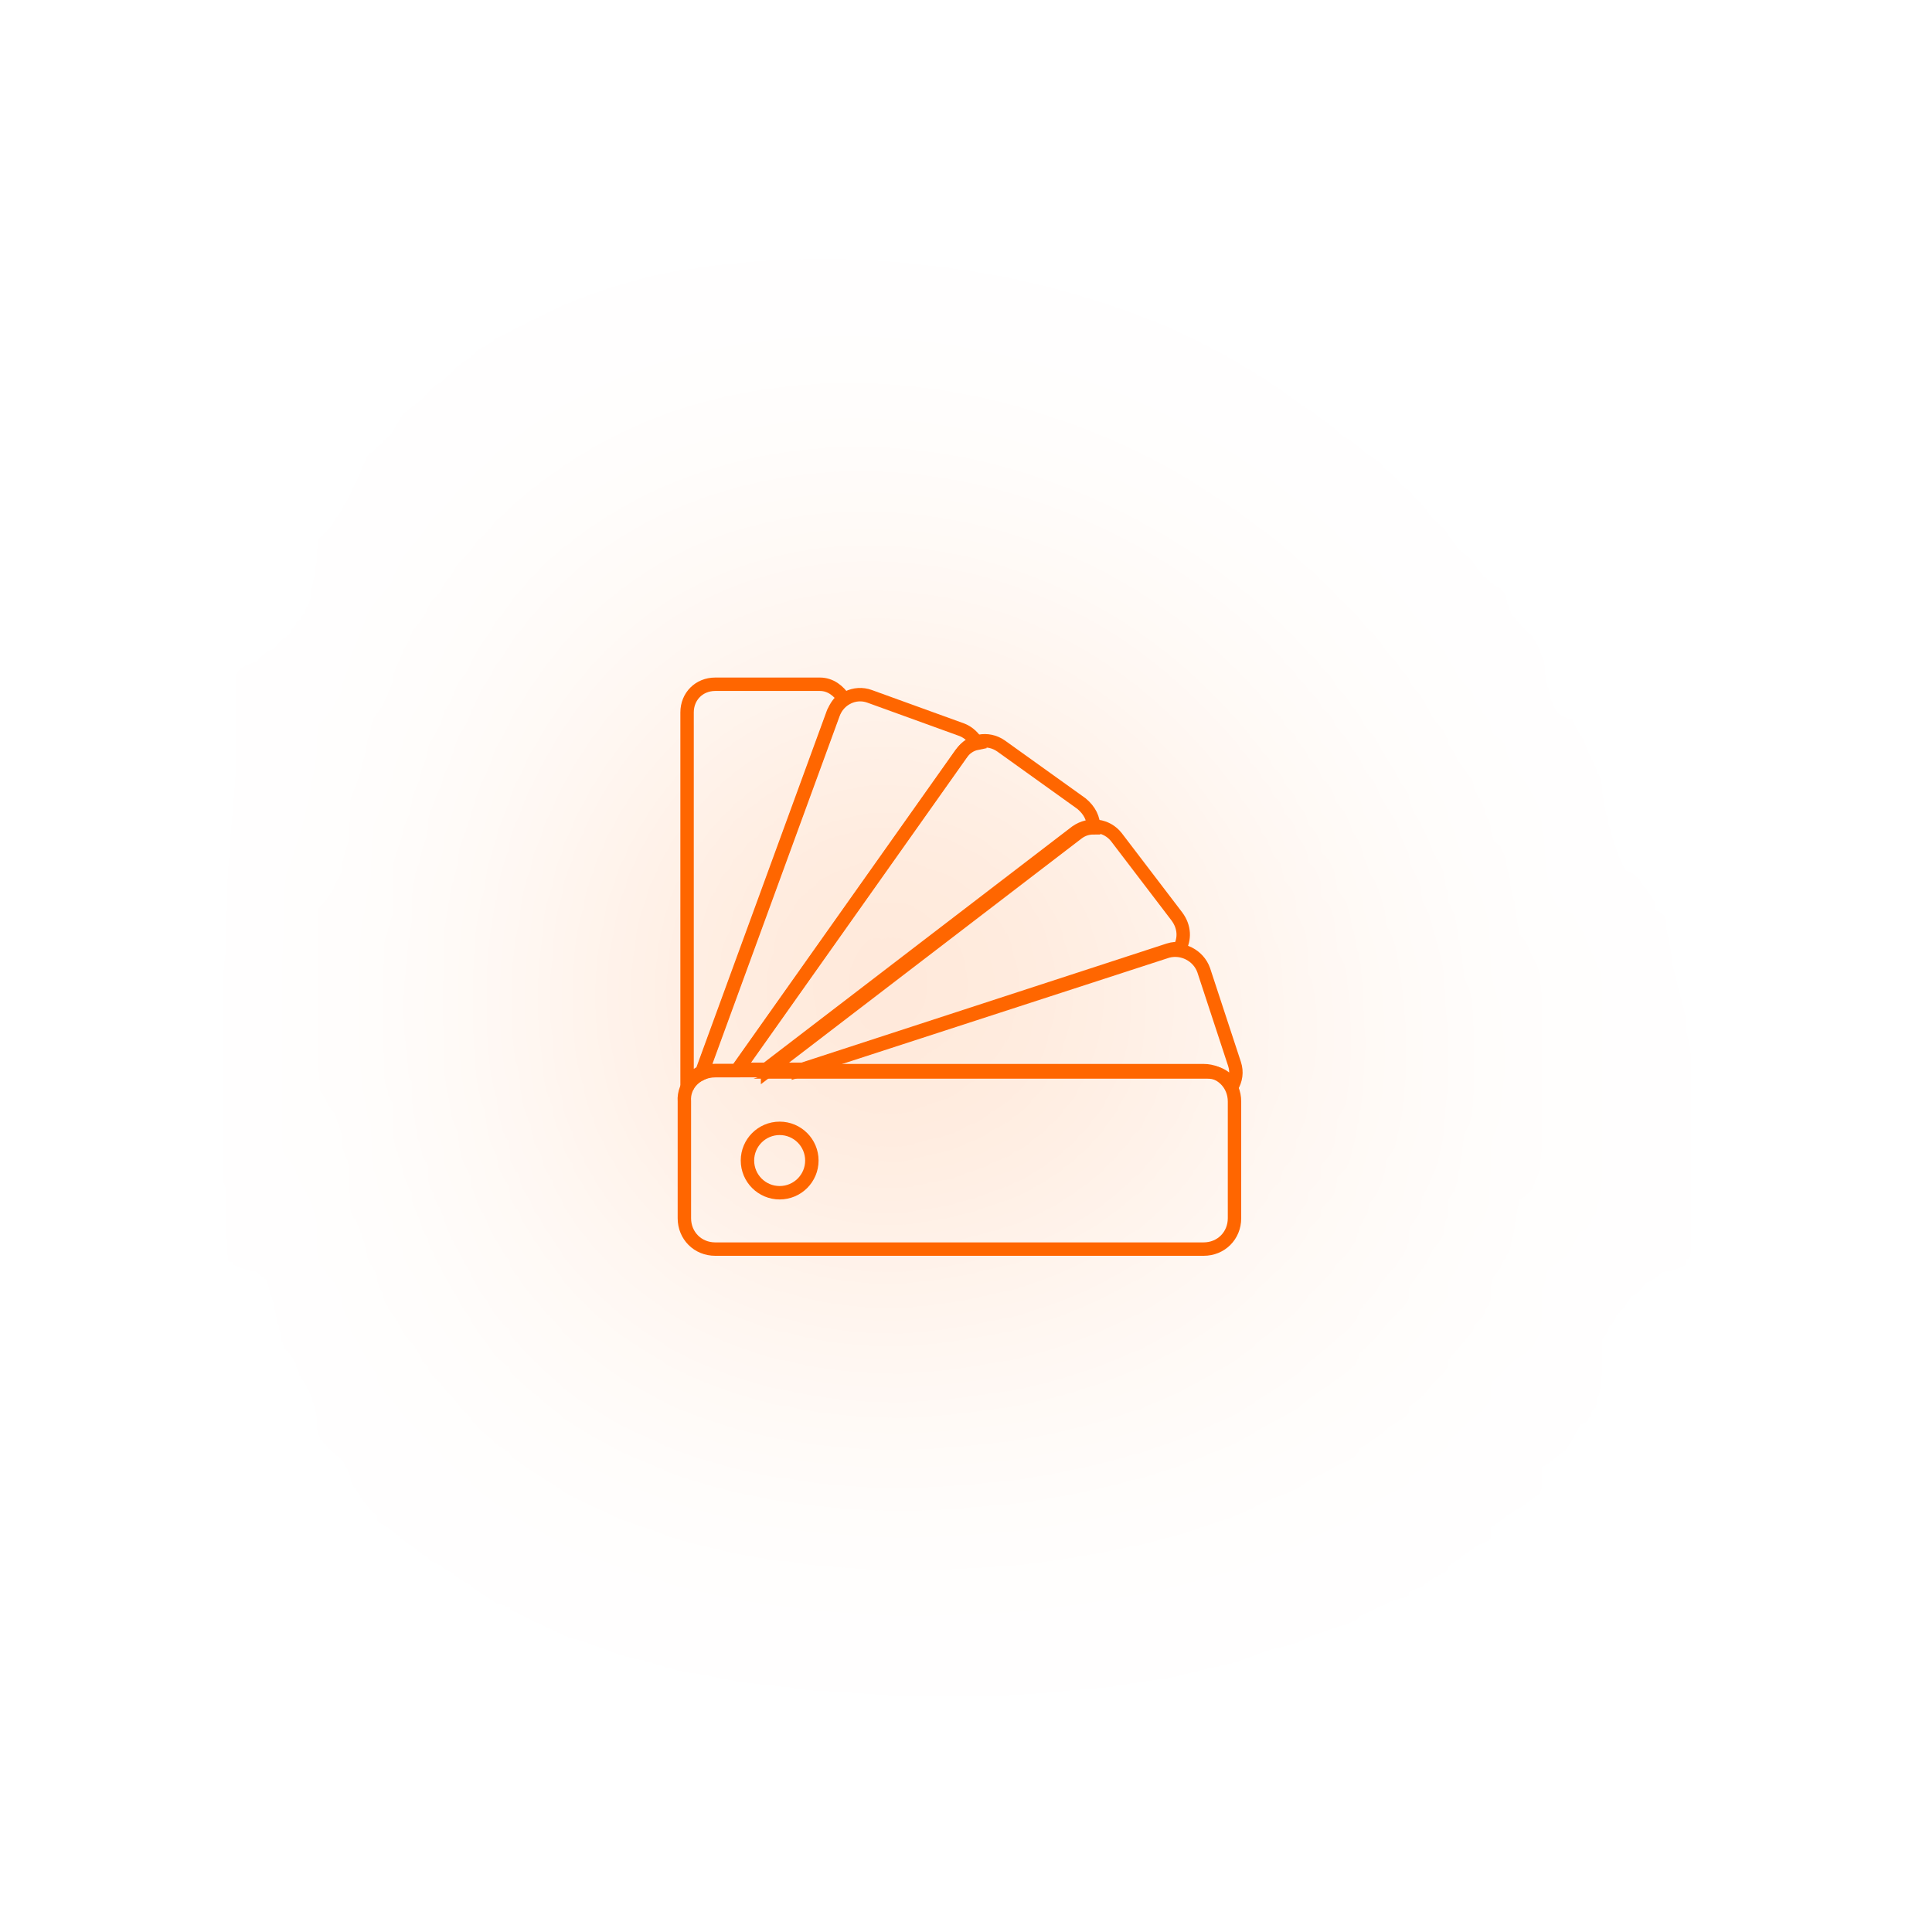
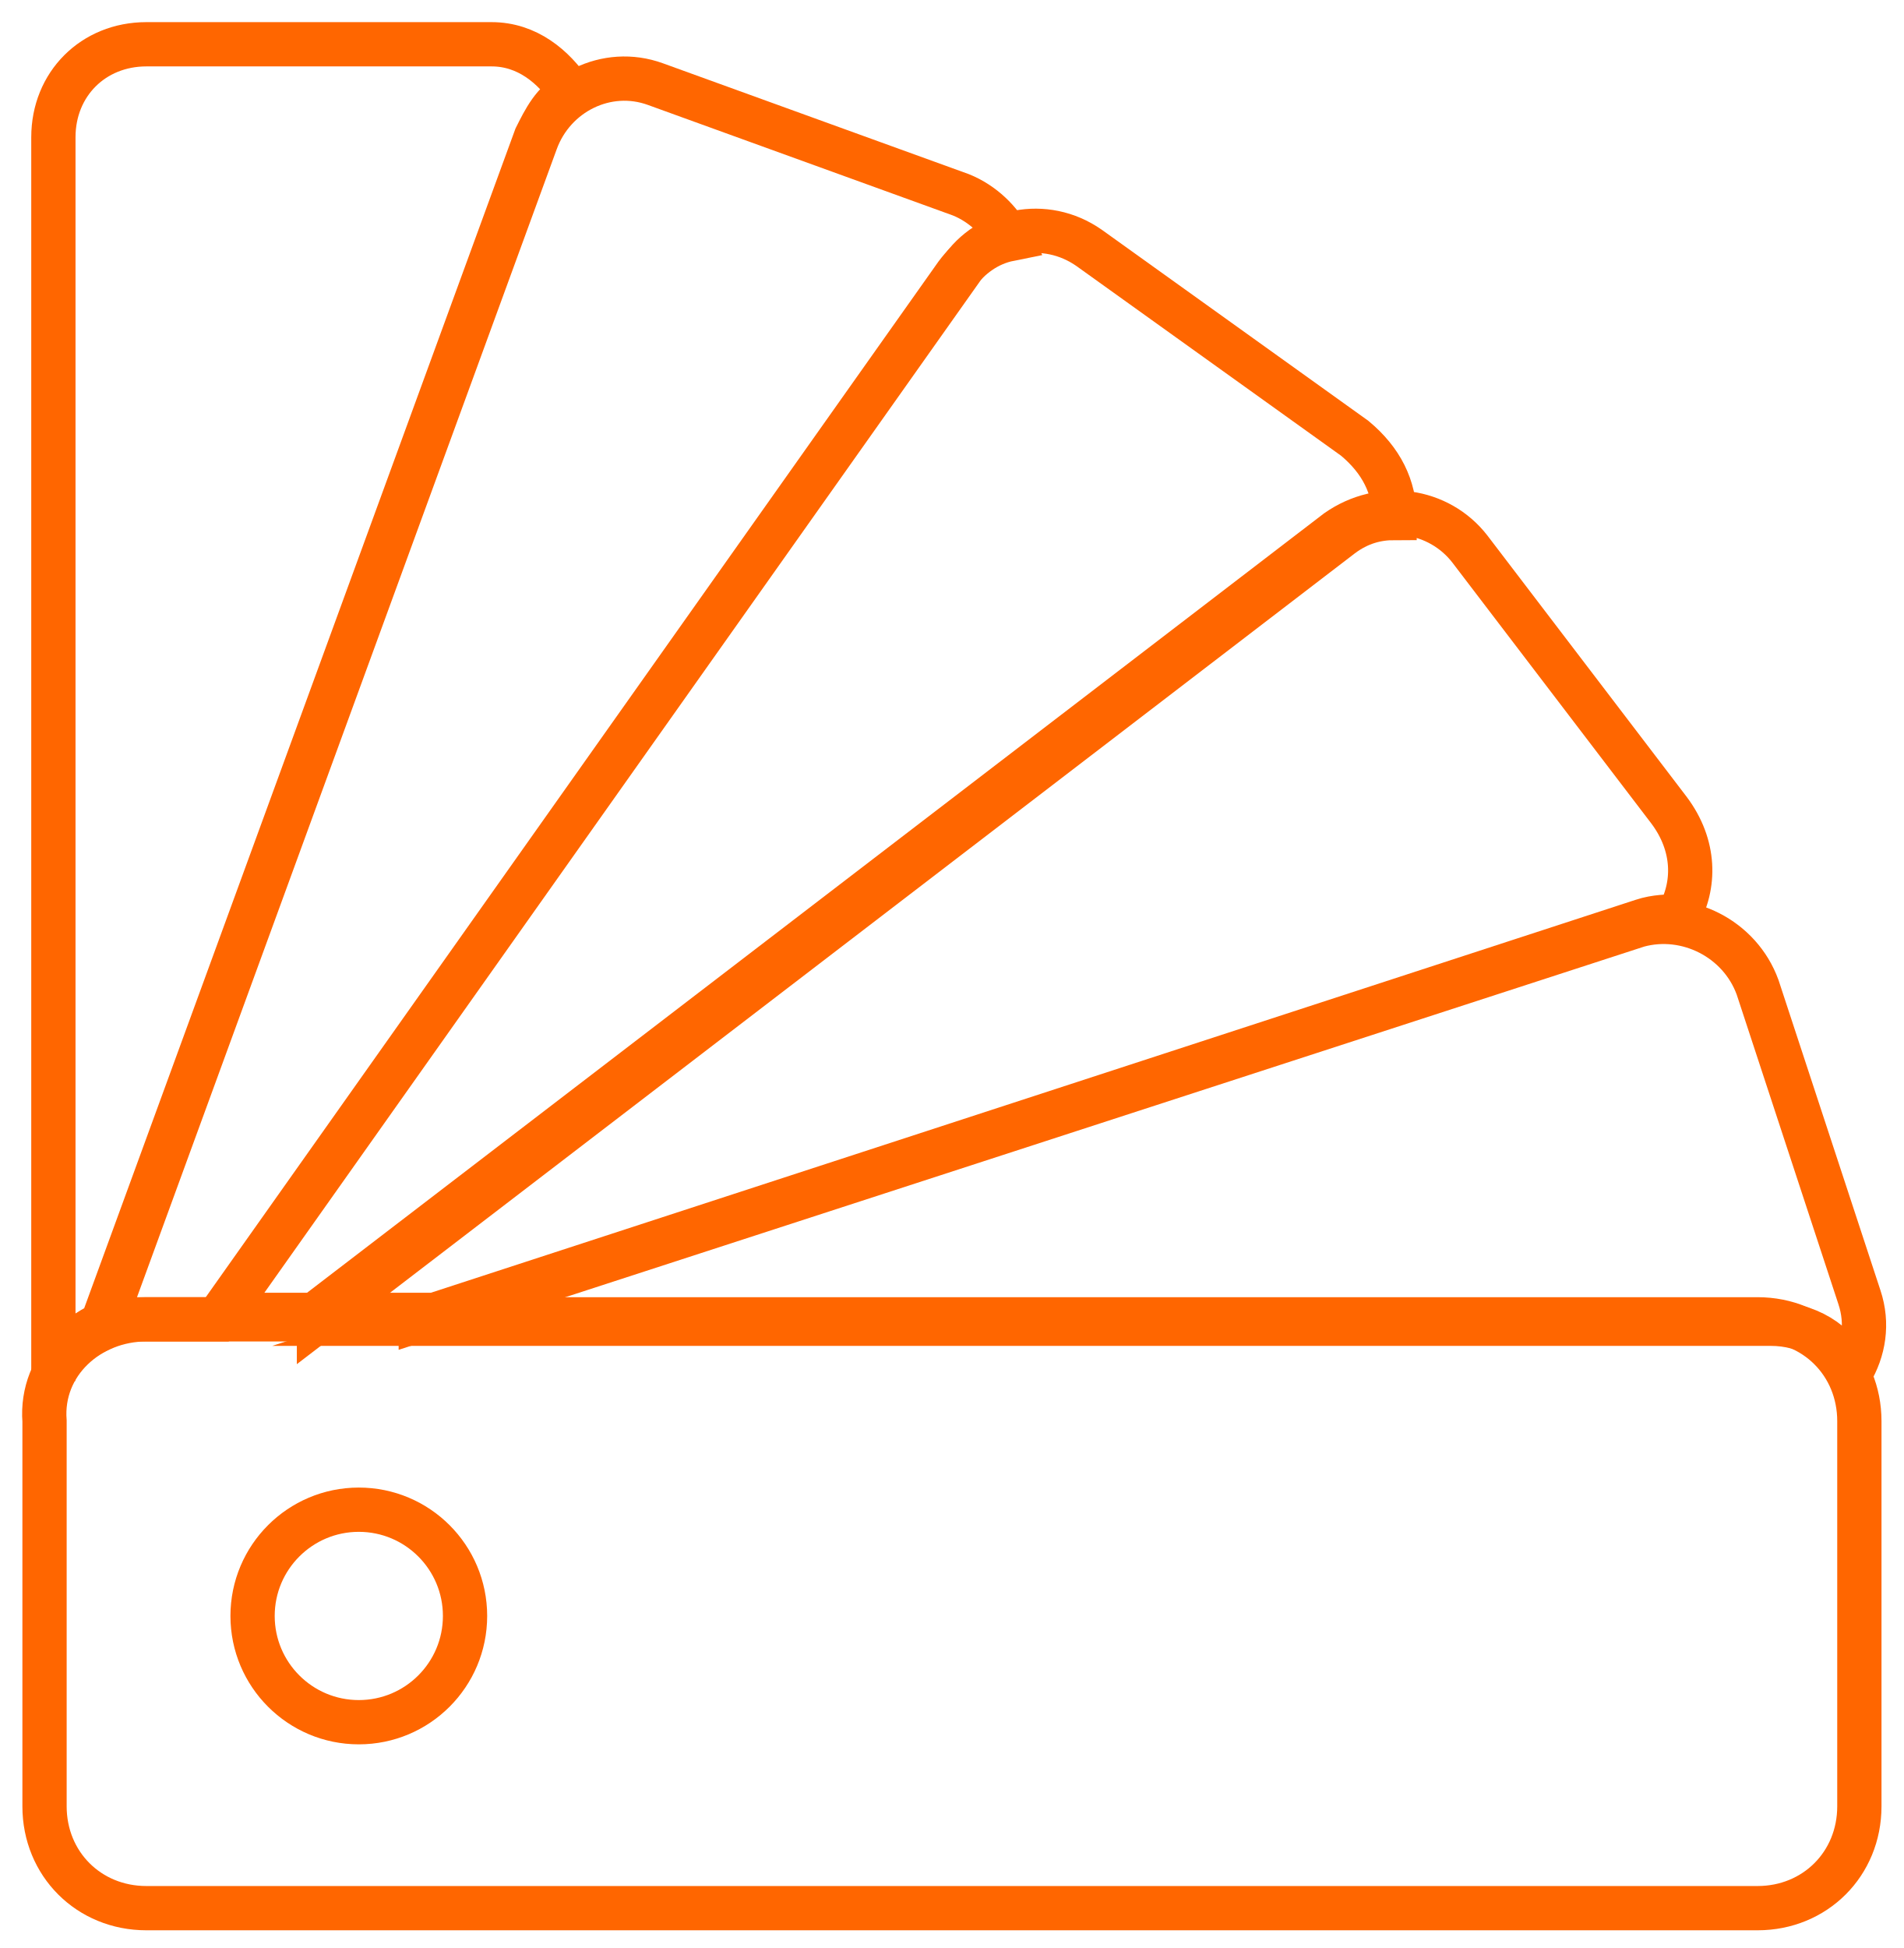
- <svg xmlns="http://www.w3.org/2000/svg" width="143" height="144" viewBox="0 0 143 144" fill="none">
-   <g filter="url(#filter0_d)">
-     <path d="M53.306 79.8H89.706C91.006 79.8 92.006 80.8 92.006 82.1V90.8C92.006 92.1 91.006 93.1 89.706 93.1H53.306C52.006 93.1 51.006 92.1 51.006 90.8V82.1C50.906 80.8 52.006 79.8 53.306 79.8Z" stroke="#FF6600" stroke-miterlimit="10" />
-     <path d="M90.007 79.9C90.807 79.9 91.507 80.3 91.807 81C92.107 80.5 92.207 79.9 92.007 79.3L89.707 72.3C89.307 71.2 88.107 70.6 87.007 70.9L59.307 79.9H90.007V79.9Z" stroke="#FF6600" stroke-miterlimit="10" />
-     <path d="M59.505 79.8L87.106 70.8C87.406 70.7 87.706 70.7 87.906 70.7C88.305 70 88.305 69.1 87.706 68.3L83.206 62.4C82.505 61.5 81.206 61.3 80.206 62L57.105 79.7H59.505V79.8Z" stroke="#FF6600" stroke-miterlimit="10" />
-     <path d="M57.206 79.8L80.306 62.1C80.706 61.8 81.106 61.7 81.506 61.7C81.506 61 81.206 60.4 80.606 59.9L74.606 55.6C73.606 54.9 72.306 55.2 71.706 56.1L55.006 79.7H57.206V79.8Z" stroke="#FF6600" stroke-miterlimit="10" />
-     <path d="M53.007 79.8H54.907L71.607 56.2C71.907 55.8 72.307 55.5 72.807 55.4C72.607 55 72.207 54.6 71.707 54.4L64.807 51.9C63.707 51.5 62.507 52.1 62.107 53.2L52.307 80C52.507 79.9 52.807 79.8 53.007 79.8Z" stroke="#FF6600" stroke-miterlimit="10" />
-     <path d="M52.307 79.9L62.107 53.1C62.307 52.7 62.507 52.3 62.907 52.1C62.507 51.5 61.907 51 61.107 51H53.307C52.107 51 51.207 51.9 51.207 53.1V81.1C51.307 80.6 51.707 80.2 52.307 79.9Z" stroke="#FF6600" stroke-miterlimit="10" />
-     <path d="M58.107 88.9C59.432 88.9 60.507 87.826 60.507 86.5C60.507 85.175 59.432 84.1 58.107 84.1C56.782 84.1 55.707 85.175 55.707 86.5C55.707 87.826 56.782 88.9 58.107 88.9Z" stroke="#FF6600" stroke-miterlimit="10" />
-   </g>
-   <defs>
-     <filter id="filter0_d" x="0.5" y="0.5" width="142.111" height="143.1" filterUnits="userSpaceOnUse" color-interpolation-filters="sRGB">
-       <feFlood flood-opacity="0" result="BackgroundImageFix" />
-       <feColorMatrix in="SourceAlpha" type="matrix" values="0 0 0 0 0 0 0 0 0 0 0 0 0 0 0 0 0 0 127 0" />
-       <feOffset />
-       <feGaussianBlur stdDeviation="25" />
-       <feColorMatrix type="matrix" values="0 0 0 0 1 0 0 0 0 0.4 0 0 0 0 0 0 0 0 1 0" />
-       <feBlend mode="normal" in2="BackgroundImageFix" result="effect1_dropShadow" />
-       <feBlend mode="normal" in="SourceGraphic" in2="effect1_dropShadow" result="shape" />
-     </filter>
-   </defs>
+ <svg xmlns="http://www.w3.org/2000/svg" width="43" height="44" viewBox="0 0 43 44" fill="none">
+   <path d="M3.306 29.8H39.706C41.006 29.8 42.006 30.8 42.006 32.1V40.8C42.006 42.1 41.006 43.1 39.706 43.1H3.306C2.006 43.1 1.006 42.1 1.006 40.8V32.1C0.906 30.8 2.006 29.8 3.306 29.8Z" stroke="#FF6600" stroke-miterlimit="10" />
+   <path d="M40.007 29.9C40.807 29.9 41.507 30.3 41.807 31C42.107 30.5 42.207 29.9 42.007 29.3L39.707 22.3C39.307 21.2 38.107 20.6 37.007 20.9L9.307 29.9H40.007V29.9Z" stroke="#FF6600" stroke-miterlimit="10" />
+   <path d="M9.506 29.8L37.106 20.8C37.406 20.7 37.706 20.7 37.906 20.7C38.306 20 38.306 19.1 37.706 18.3L33.206 12.4C32.507 11.5 31.206 11.3 30.206 12L7.106 29.7H9.506V29.8Z" stroke="#FF6600" stroke-miterlimit="10" />
+   <path d="M7.206 29.8L30.306 12.1C30.706 11.8 31.106 11.7 31.506 11.7C31.506 11 31.206 10.4 30.606 9.9L24.606 5.6C23.606 4.9 22.306 5.2 21.706 6.1L5.006 29.7H7.206V29.8Z" stroke="#FF6600" stroke-miterlimit="10" />
+   <path d="M3.007 29.8H4.907L21.607 6.2C21.907 5.8 22.307 5.5 22.807 5.4C22.607 5 22.207 4.6 21.707 4.4L14.807 1.9C13.707 1.5 12.507 2.1 12.107 3.2L2.307 30C2.507 29.9 2.807 29.8 3.007 29.8Z" stroke="#FF6600" stroke-miterlimit="10" />
+   <path d="M2.306 29.9L12.106 3.1C12.306 2.7 12.506 2.3 12.906 2.1C12.506 1.5 11.906 1 11.106 1H3.306C2.106 1 1.206 1.9 1.206 3.1V31.1C1.306 30.6 1.706 30.2 2.306 29.9Z" stroke="#FF6600" stroke-miterlimit="10" />
+   <path d="M8.106 38.9C9.432 38.9 10.506 37.825 10.506 36.5C10.506 35.175 9.432 34.1 8.106 34.1C6.781 34.1 5.706 35.175 5.706 36.5C5.706 37.825 6.781 38.9 8.106 38.9Z" stroke="#FF6600" stroke-miterlimit="10" />
</svg>
